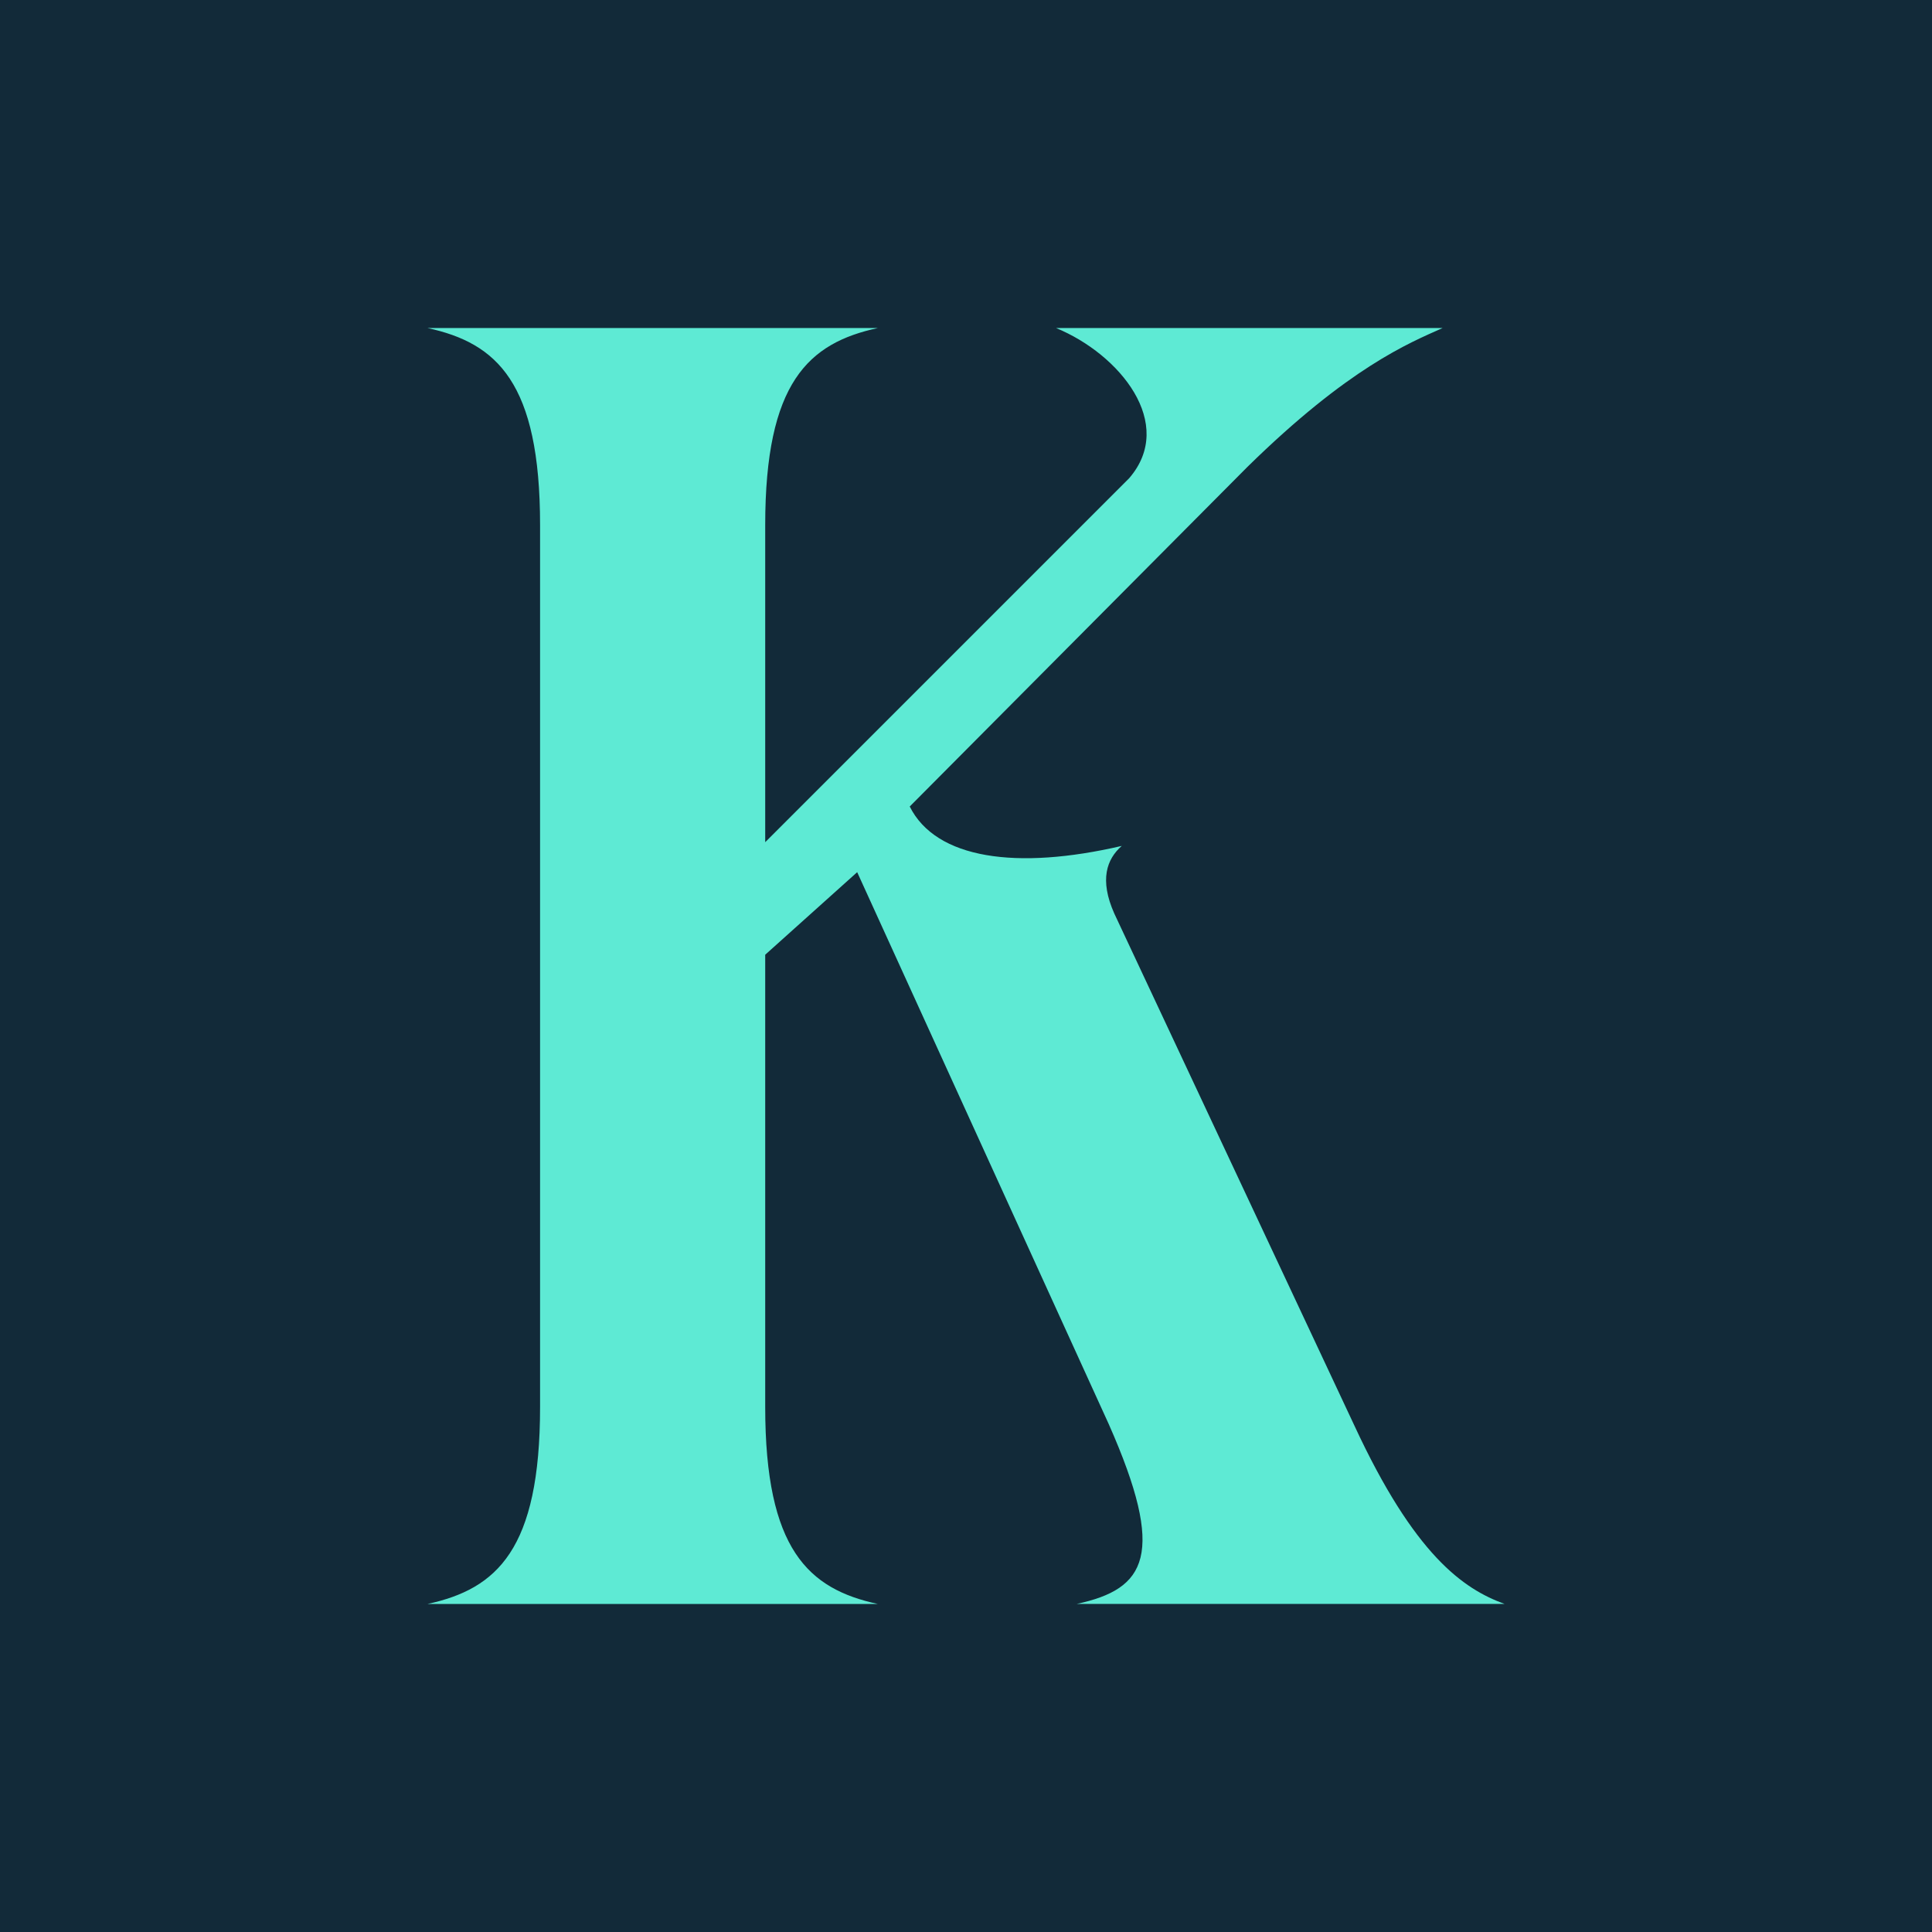
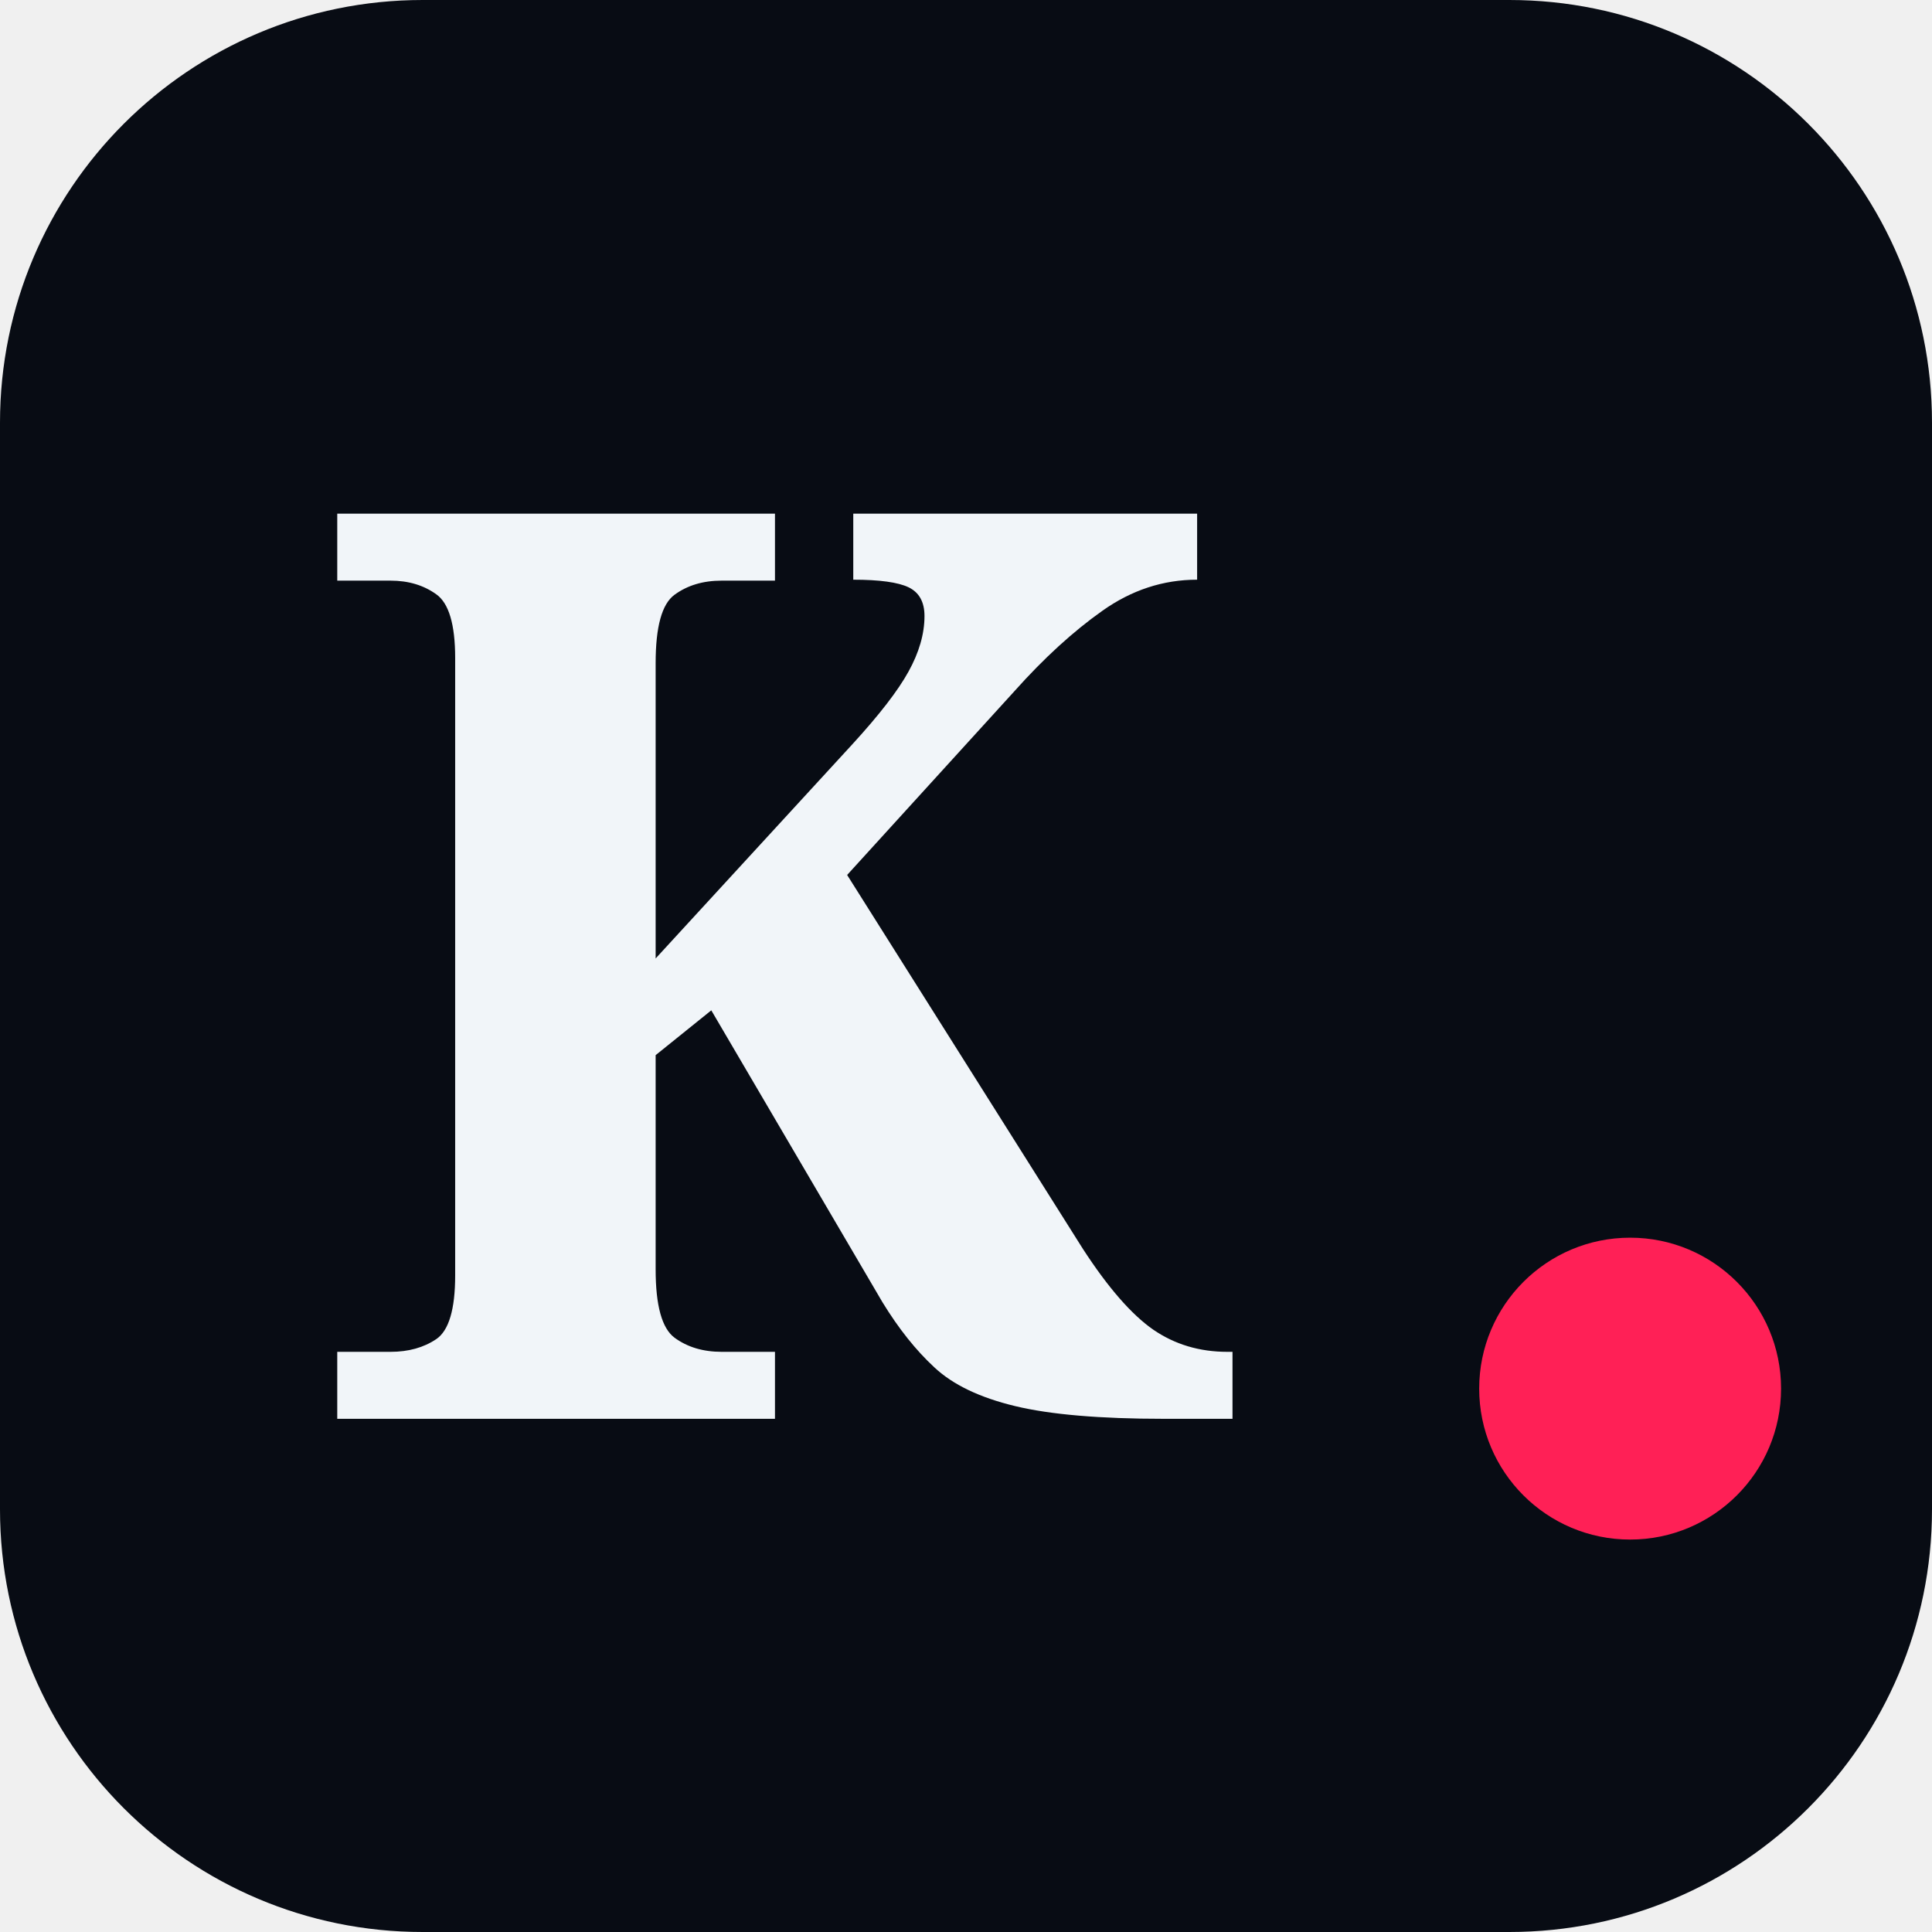
- <svg xmlns="http://www.w3.org/2000/svg" width="500" zoomAndPan="magnify" viewBox="0 0 375 375" height="500" preserveAspectRatio="xMidYMid meet" version="1.2">
-   <defs>
-     <clipPath id="065a89ad91">
-       <path d="M 82.977 63.672 L 292.695 63.672 L 292.695 311.582 L 82.977 311.582 Z M 82.977 63.672 " />
-     </clipPath>
-     <clipPath id="a9239c83e6">
-       <path d="M 215.184 276.367 L 166.379 169.289 L 148.527 185.312 L 148.527 273.082 C 148.527 300.762 156.902 308.41 170.379 311.328 L 82.977 311.328 C 96.453 308.41 104.828 300.762 104.828 273.082 L 104.828 101.918 C 104.828 74.238 96.453 66.59 82.977 63.672 L 170.387 63.672 C 156.91 66.59 148.527 74.238 148.527 101.918 L 148.527 163.465 L 219.184 92.809 C 228.289 82.246 217.367 68.77 204.984 63.672 L 280.012 63.672 C 273.457 66.59 261.801 71.32 242.129 90.621 L 176.578 156.543 C 181.676 166.742 197.34 168.926 217.734 164.191 C 214.82 166.742 213.363 170.746 216.277 177.301 L 262.895 276.723 C 274.551 301.852 284.02 308.41 292.031 311.32 L 208.992 311.32 C 222.461 308.41 226.473 301.859 215.184 276.367 Z M 215.184 276.367 " />
-     </clipPath>
-   </defs>
-   <g id="12588e3ebe">
-     <rect x="0" width="375" y="0" height="375" style="fill:#ffffff;fill-opacity:1;stroke:none;" />
-     <rect x="0" width="375" y="0" height="375" style="fill:#122a39;fill-opacity:1;stroke:none;" />
-     <g clip-rule="nonzero" clip-path="url(#065a89ad91)">
-       <g clip-rule="nonzero" clip-path="url(#a9239c83e6)">
-         <path style=" stroke:none;fill-rule:nonzero;fill:#5eead4;fill-opacity:1;" d="M 82.977 63.672 L 292.023 63.672 L 292.023 311.582 L 82.977 311.582 Z M 82.977 63.672 " />
-       </g>
-     </g>
-   </g>
+ <svg xmlns="http://www.w3.org/2000/svg" viewBox="0 0 64 64" width="64" height="64">
+   <rect width="64" height="64" rx="14" fill="#080C14" />
+   <text x="10" y="47" font-family="Georgia, serif" font-weight="700" font-size="42" fill="#F1F5F9" letter-spacing="-2">K</text>
+   <circle cx="54" cy="46" r="5" fill="#FF2056" />
</svg>
